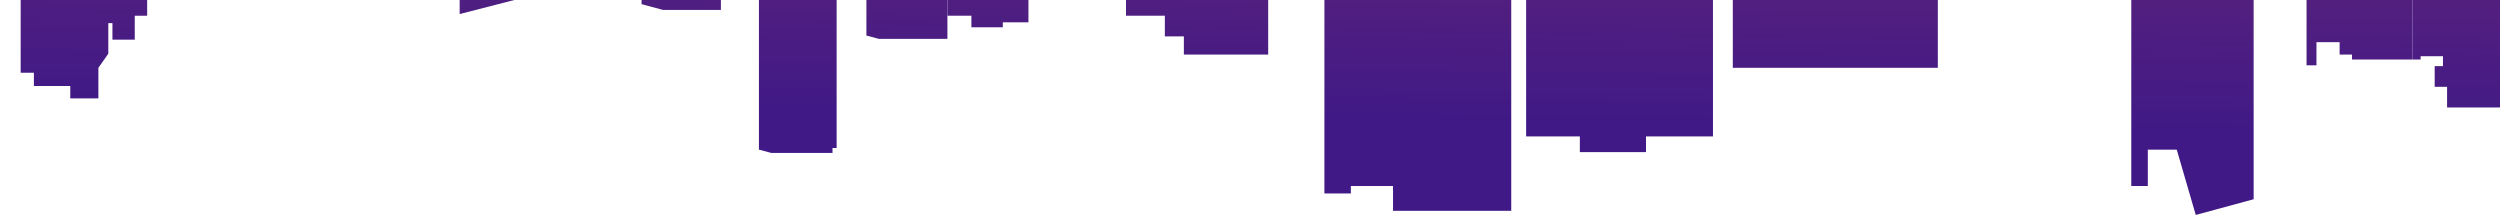
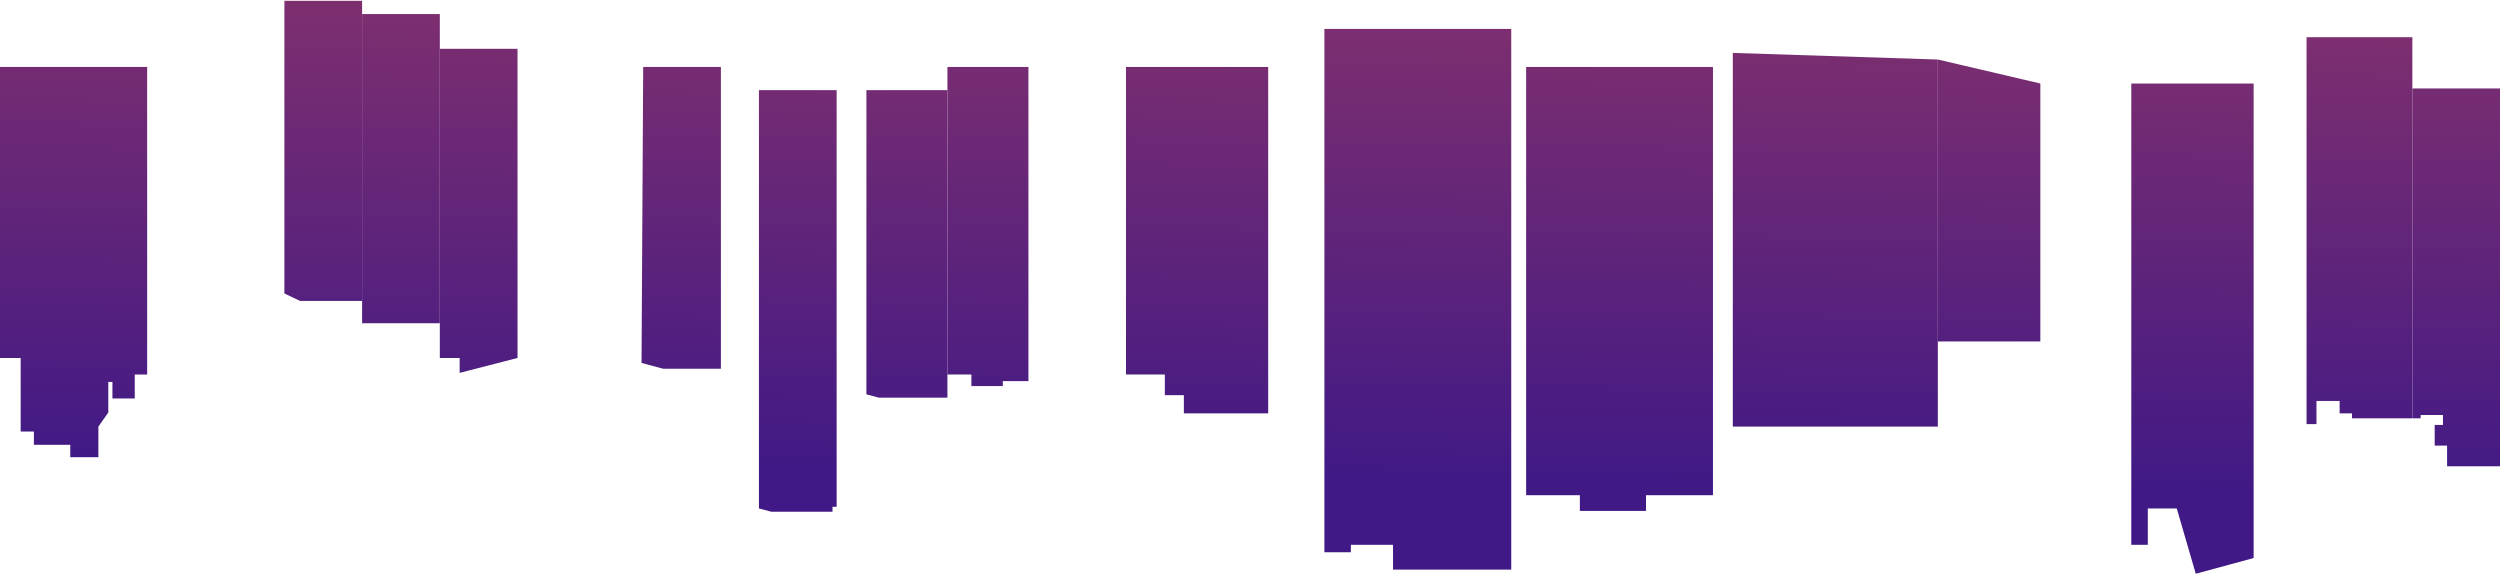
- <svg xmlns="http://www.w3.org/2000/svg" width="1512" height="130" viewBox="0 0 1512 130" fill="none">
-   <path d="M219 -21.5H266L266 -208.5L219 -208.5V-21.5Z" fill="url(#paint0_linear_346_9)" />
-   <path d="M266 -0.5H278V8.5L313 -0.5L313 -187.5H266L266 -0.5Z" fill="url(#paint1_linear_346_9)" />
-   <path d="M388 2.5L401 6L436 6L436 -176.5H389L388 2.5Z" fill="url(#paint2_linear_346_9)" />
-   <path d="M459 90.5L466.5 92.5H503.5V89.5H506L506 -162.5H459L459 90.5Z" fill="url(#paint3_linear_346_9)" />
-   <path d="M524 21.5L531.5 23.5H573V-162.5H524V21.5Z" fill="url(#paint4_linear_346_9)" />
-   <path d="M573 9.5H587.5V16.5H606.5V13.5H622V9.5V-176.5H573V9.5Z" fill="url(#paint5_linear_346_9)" />
-   <path d="M681 9.5H704.5V22H716V33L767 33V9.5V-176.5L681 -176.5V9.5Z" fill="url(#paint6_linear_346_9)" />
-   <path d="M801 98.5V117H817V112.5H842.5V127.5L914 127.5V98.5V-199.5H801V98.5Z" fill="url(#paint7_linear_346_9)" />
-   <path d="M923 82.5H955.5V92H995.5V82.5L1036 82.5V-176.5H923V82.5Z" fill="url(#paint8_linear_346_9)" />
-   <path d="M1048 41L1172 41V-181L1048 -185V41Z" fill="url(#paint9_linear_346_9)" />
-   <path d="M1172 -10.5H1234V-166.5L1172 -181V-10.5Z" fill="url(#paint10_linear_346_9)" />
-   <path d="M1289 112.5H1299V90.5L1316.5 90.5L1328 130L1363 120.5V-166.5H1289V112.5Z" fill="url(#paint11_linear_346_9)" />
-   <path d="M1459 36H1464V34H1477.5V40H1472.5V52.5H1480V65H1512V-163.5H1459V36Z" fill="url(#paint12_linear_346_9)" />
-   <path d="M1395 39.5H1401V25.5H1415V33H1422.5V36L1459 36V-194.5H1395V39.5Z" fill="url(#paint13_linear_346_9)" />
-   <path d="M172 -39.5L181.5 -35H219V-216.5H172V-39.5Z" fill="url(#paint14_linear_346_9)" />
-   <path d="M12.5 44H20.5V52H42.5V59.5L59.5 59.5L59.5 41L65.5 32.5V14H68V24H81.5V9.5H89L89 -176.5H0L0 -0.5H12.5L12.5 44Z" fill="url(#paint15_linear_346_9)" />
+ <svg xmlns="http://www.w3.org/2000/svg" width="1512" height="347" viewBox="0 0 1512 347" fill="none">
+   <path d="M219 195.5H266L266 8.5L219 8.5V195.5Z" fill="url(#paint0_linear_344_5)" />
+   <path d="M266 216.5H278V225.5L313 216.5L313 29.5H266L266 216.5Z" fill="url(#paint1_linear_344_5)" />
+   <path d="M388 219.5L401 223H436L436 40.5H389L388 219.5Z" fill="url(#paint2_linear_344_5)" />
+   <path d="M459 307.5L466.5 309.5H503.5V306.5H506L506 54.5H459L459 307.5Z" fill="url(#paint3_linear_344_5)" />
+   <path d="M524 238.5L531.5 240.5H573V54.5H524V238.5Z" fill="url(#paint4_linear_344_5)" />
+   <path d="M573 226.5H587.5V233.5H606.5V230.5H622V226.5V40.5H573V226.5Z" fill="url(#paint5_linear_344_5)" />
+   <path d="M681 226.5H704.5V239H716V250L767 250V226.5V40.5L681 40.5V226.5Z" fill="url(#paint6_linear_344_5)" />
+   <path d="M801 315.5V334H817V329.5H842.5V344.5H914V315.5V17.5H801V315.5Z" fill="url(#paint7_linear_344_5)" />
+   <path d="M923 299.5H955.5V309H995.5V299.5H1036V40.5H923V299.5Z" fill="url(#paint8_linear_344_5)" />
+   <path d="M1048 258H1172V36L1048 32V258Z" fill="url(#paint9_linear_344_5)" />
+   <path d="M1172 206.5H1234V50.5L1172 36V206.5Z" fill="url(#paint10_linear_344_5)" />
+   <path d="M1289 329.5H1299V307.5H1316.5L1328 347L1363 337.5V50.5H1289V329.5Z" fill="url(#paint11_linear_344_5)" />
+   <path d="M1459 253H1464V251H1477.5V257H1472.5V269.5H1480V282H1512V53.5H1459V253Z" fill="url(#paint12_linear_344_5)" />
+   <path d="M1395 256.5H1401V242.5H1415V250H1422.5V253H1459V22.5H1395V256.5Z" fill="url(#paint13_linear_344_5)" />
+   <path d="M172 177.5L181.5 182H219V0.5H172V177.5Z" fill="url(#paint14_linear_344_5)" />
+   <path d="M12.5 261H20.5V269H42.5V276.5H59.5L59.5 258L65.5 249.5V231H68V241H81.5V226.5H89L89 40.5H0L0 216.5H12.5L12.5 261Z" fill="url(#paint15_linear_344_5)" />
  <defs>
-     <linearGradient id="paint0_linear_346_9" x1="799" y1="-387.5" x2="792" y2="74" gradientUnits="userSpaceOnUse">
+     <linearGradient id="paint0_linear_344_5" x1="799" y1="-170.5" x2="792" y2="291" gradientUnits="userSpaceOnUse">
      <stop offset="0.122" stop-color="#993865" />
      <stop offset="1" stop-color="#401986" />
    </linearGradient>
-     <linearGradient id="paint1_linear_346_9" x1="799" y1="-387.5" x2="792" y2="74" gradientUnits="userSpaceOnUse">
+     <linearGradient id="paint1_linear_344_5" x1="799" y1="-170.5" x2="792" y2="291" gradientUnits="userSpaceOnUse">
      <stop offset="0.122" stop-color="#993865" />
      <stop offset="1" stop-color="#401986" />
    </linearGradient>
-     <linearGradient id="paint2_linear_346_9" x1="799" y1="-387.5" x2="792" y2="74" gradientUnits="userSpaceOnUse">
+     <linearGradient id="paint2_linear_344_5" x1="799" y1="-170.5" x2="792" y2="291" gradientUnits="userSpaceOnUse">
      <stop offset="0.122" stop-color="#993865" />
      <stop offset="1" stop-color="#401986" />
    </linearGradient>
-     <linearGradient id="paint3_linear_346_9" x1="799" y1="-387.5" x2="792" y2="74" gradientUnits="userSpaceOnUse">
+     <linearGradient id="paint3_linear_344_5" x1="799" y1="-170.5" x2="792" y2="291" gradientUnits="userSpaceOnUse">
      <stop offset="0.122" stop-color="#993865" />
      <stop offset="1" stop-color="#401986" />
    </linearGradient>
-     <linearGradient id="paint4_linear_346_9" x1="799" y1="-387.5" x2="792" y2="74" gradientUnits="userSpaceOnUse">
+     <linearGradient id="paint4_linear_344_5" x1="799" y1="-170.5" x2="792" y2="291" gradientUnits="userSpaceOnUse">
      <stop offset="0.122" stop-color="#993865" />
      <stop offset="1" stop-color="#401986" />
    </linearGradient>
-     <linearGradient id="paint5_linear_346_9" x1="799" y1="-387.5" x2="792" y2="74" gradientUnits="userSpaceOnUse">
+     <linearGradient id="paint5_linear_344_5" x1="799" y1="-170.5" x2="792" y2="291" gradientUnits="userSpaceOnUse">
      <stop offset="0.122" stop-color="#993865" />
      <stop offset="1" stop-color="#401986" />
    </linearGradient>
-     <linearGradient id="paint6_linear_346_9" x1="799" y1="-387.5" x2="792" y2="74" gradientUnits="userSpaceOnUse">
+     <linearGradient id="paint6_linear_344_5" x1="799" y1="-170.5" x2="792" y2="291" gradientUnits="userSpaceOnUse">
      <stop offset="0.122" stop-color="#993865" />
      <stop offset="1" stop-color="#401986" />
    </linearGradient>
-     <linearGradient id="paint7_linear_346_9" x1="799" y1="-387.5" x2="792" y2="74" gradientUnits="userSpaceOnUse">
+     <linearGradient id="paint7_linear_344_5" x1="799" y1="-170.5" x2="792" y2="291" gradientUnits="userSpaceOnUse">
      <stop offset="0.122" stop-color="#993865" />
      <stop offset="1" stop-color="#401986" />
    </linearGradient>
-     <linearGradient id="paint8_linear_346_9" x1="799" y1="-387.5" x2="792" y2="74" gradientUnits="userSpaceOnUse">
+     <linearGradient id="paint8_linear_344_5" x1="799" y1="-170.5" x2="792" y2="291" gradientUnits="userSpaceOnUse">
      <stop offset="0.122" stop-color="#993865" />
      <stop offset="1" stop-color="#401986" />
    </linearGradient>
-     <linearGradient id="paint9_linear_346_9" x1="799" y1="-387.5" x2="792" y2="74" gradientUnits="userSpaceOnUse">
+     <linearGradient id="paint9_linear_344_5" x1="799" y1="-170.5" x2="792" y2="291" gradientUnits="userSpaceOnUse">
      <stop offset="0.122" stop-color="#993865" />
      <stop offset="1" stop-color="#401986" />
    </linearGradient>
-     <linearGradient id="paint10_linear_346_9" x1="799" y1="-387.5" x2="792" y2="74" gradientUnits="userSpaceOnUse">
+     <linearGradient id="paint10_linear_344_5" x1="799" y1="-170.5" x2="792" y2="291" gradientUnits="userSpaceOnUse">
      <stop offset="0.122" stop-color="#993865" />
      <stop offset="1" stop-color="#401986" />
    </linearGradient>
-     <linearGradient id="paint11_linear_346_9" x1="799" y1="-387.5" x2="792" y2="74" gradientUnits="userSpaceOnUse">
+     <linearGradient id="paint11_linear_344_5" x1="799" y1="-170.5" x2="792" y2="291" gradientUnits="userSpaceOnUse">
      <stop offset="0.122" stop-color="#993865" />
      <stop offset="1" stop-color="#401986" />
    </linearGradient>
-     <linearGradient id="paint12_linear_346_9" x1="799" y1="-387.5" x2="792" y2="74" gradientUnits="userSpaceOnUse">
+     <linearGradient id="paint12_linear_344_5" x1="799" y1="-170.5" x2="792" y2="291" gradientUnits="userSpaceOnUse">
      <stop offset="0.122" stop-color="#993865" />
      <stop offset="1" stop-color="#401986" />
    </linearGradient>
-     <linearGradient id="paint13_linear_346_9" x1="799" y1="-387.5" x2="792" y2="74" gradientUnits="userSpaceOnUse">
+     <linearGradient id="paint13_linear_344_5" x1="799" y1="-170.5" x2="792" y2="291" gradientUnits="userSpaceOnUse">
      <stop offset="0.122" stop-color="#993865" />
      <stop offset="1" stop-color="#401986" />
    </linearGradient>
-     <linearGradient id="paint14_linear_346_9" x1="799" y1="-387.5" x2="792" y2="74" gradientUnits="userSpaceOnUse">
+     <linearGradient id="paint14_linear_344_5" x1="799" y1="-170.5" x2="792" y2="291" gradientUnits="userSpaceOnUse">
      <stop offset="0.122" stop-color="#993865" />
      <stop offset="1" stop-color="#401986" />
    </linearGradient>
-     <linearGradient id="paint15_linear_346_9" x1="799" y1="-387.5" x2="792" y2="74" gradientUnits="userSpaceOnUse">
+     <linearGradient id="paint15_linear_344_5" x1="799" y1="-170.5" x2="792" y2="291" gradientUnits="userSpaceOnUse">
      <stop offset="0.122" stop-color="#993865" />
      <stop offset="1" stop-color="#401986" />
    </linearGradient>
  </defs>
</svg>
